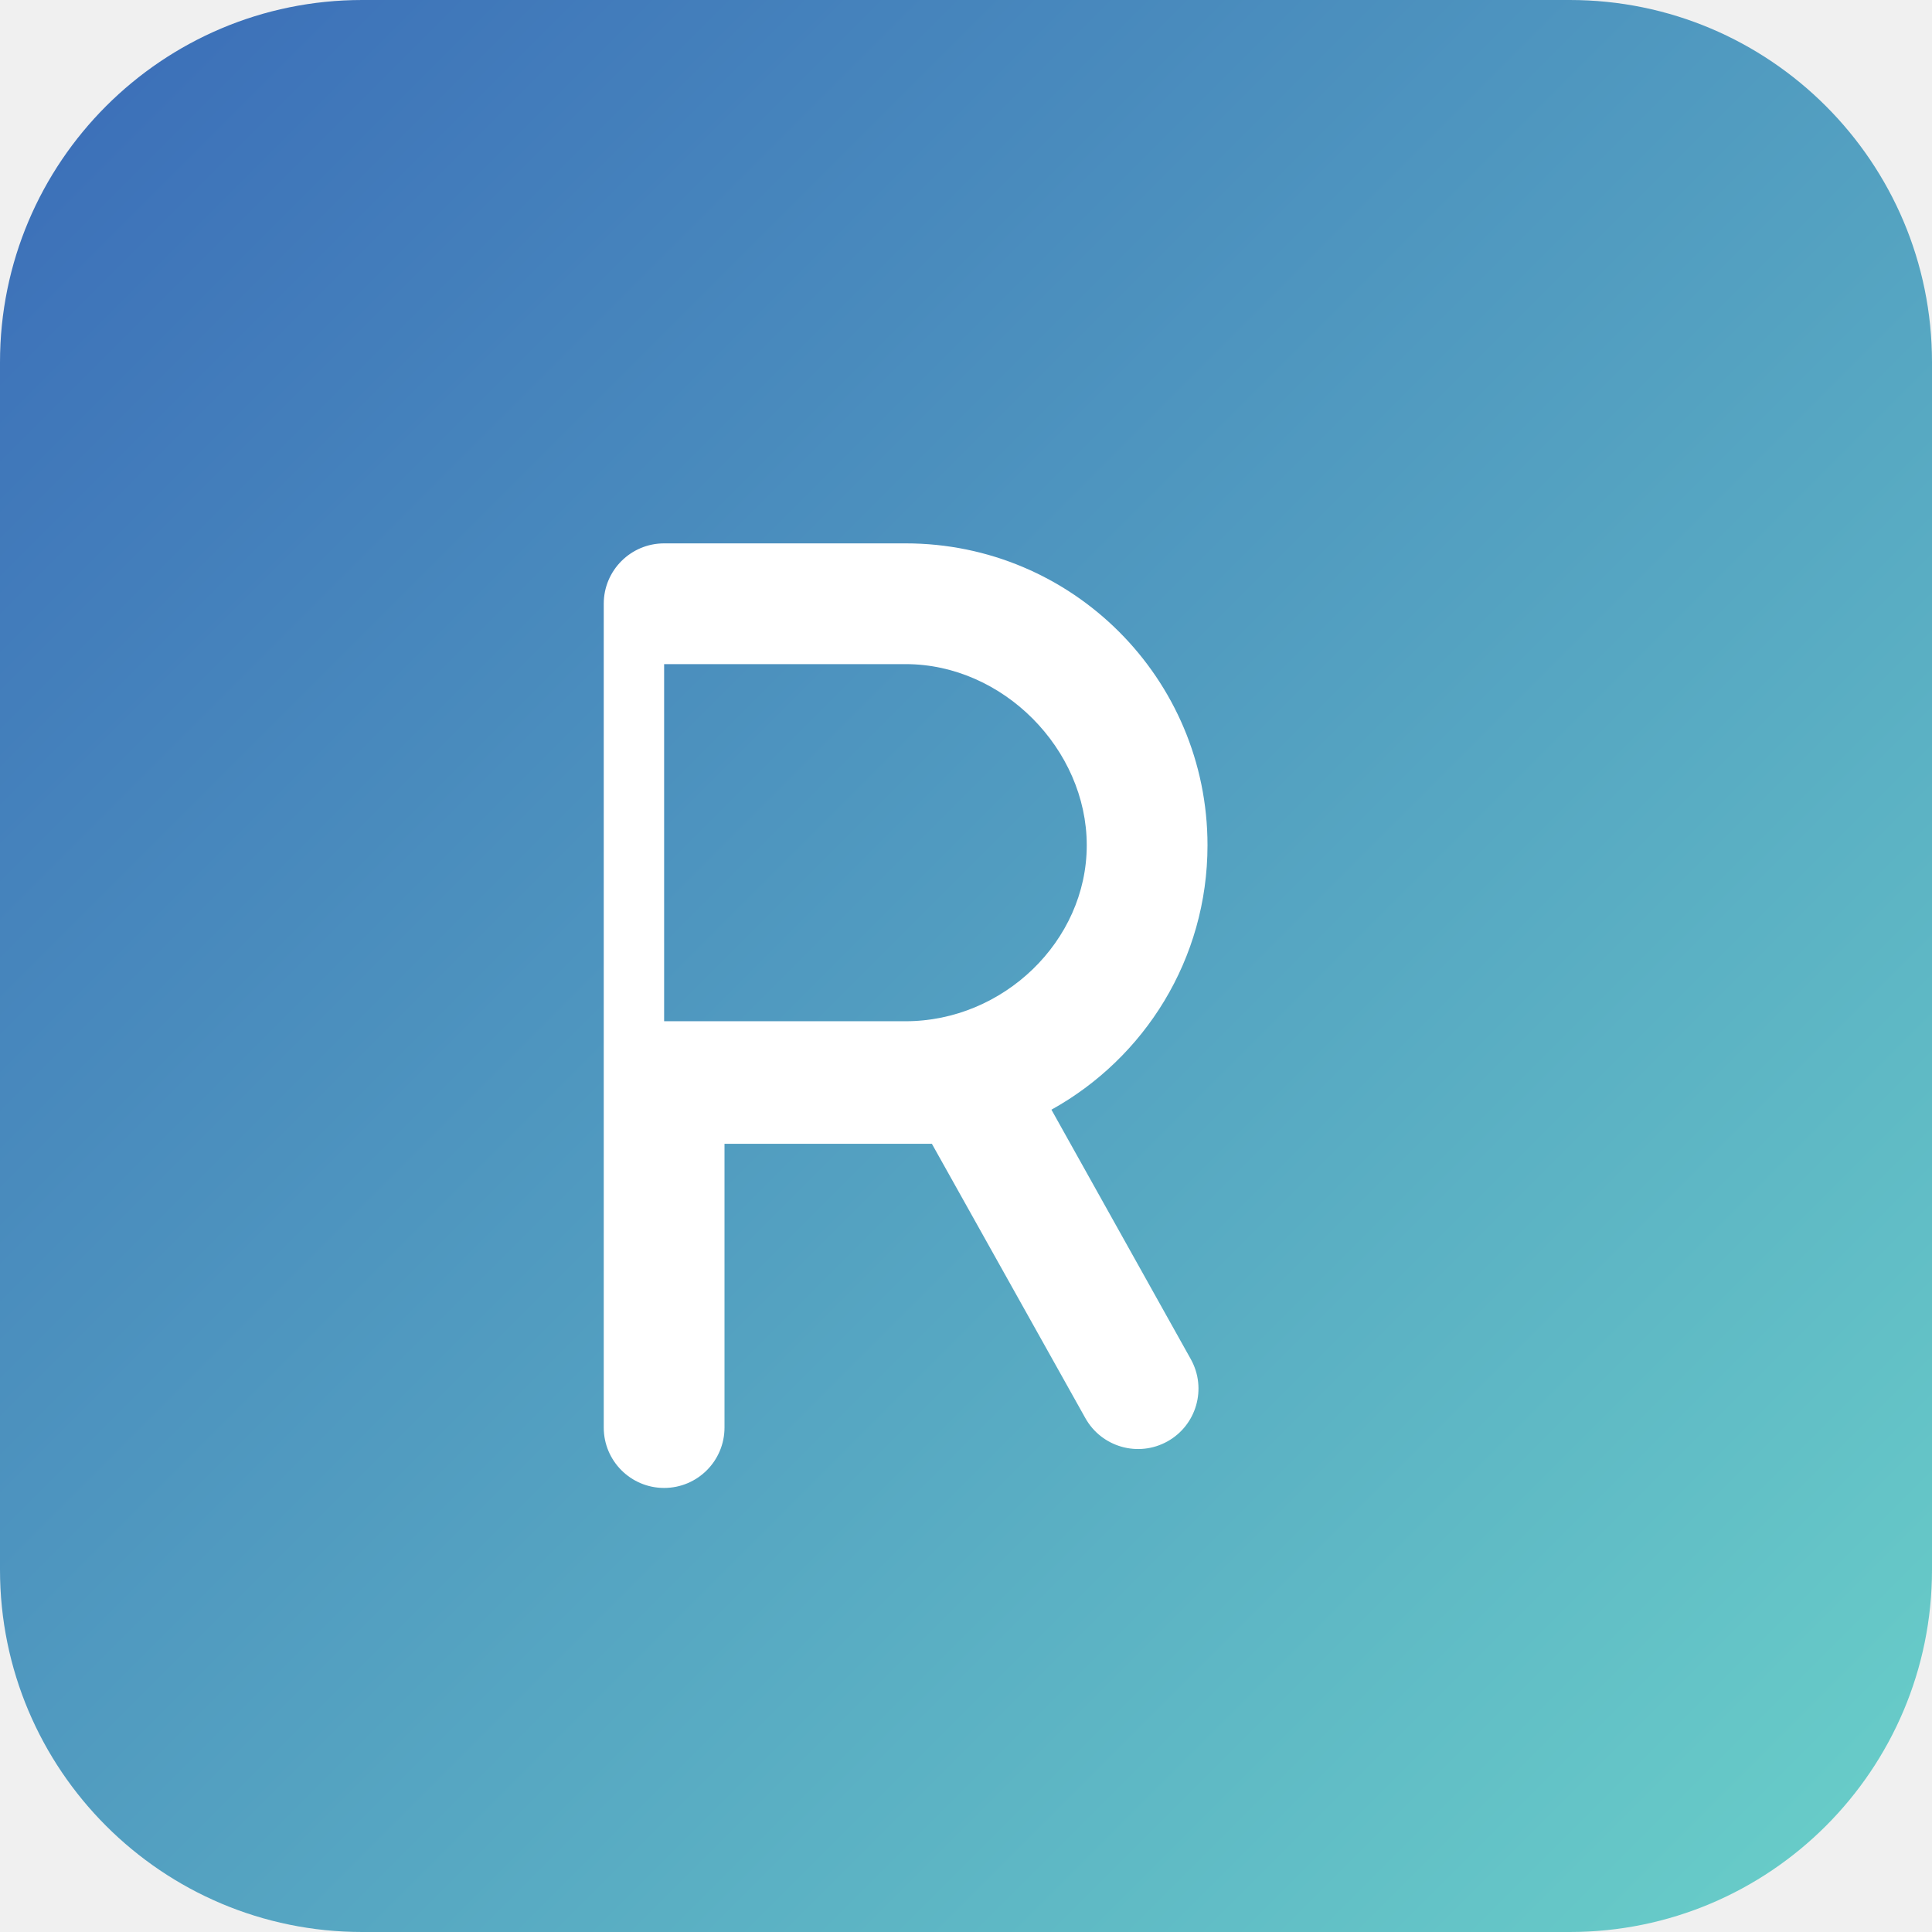
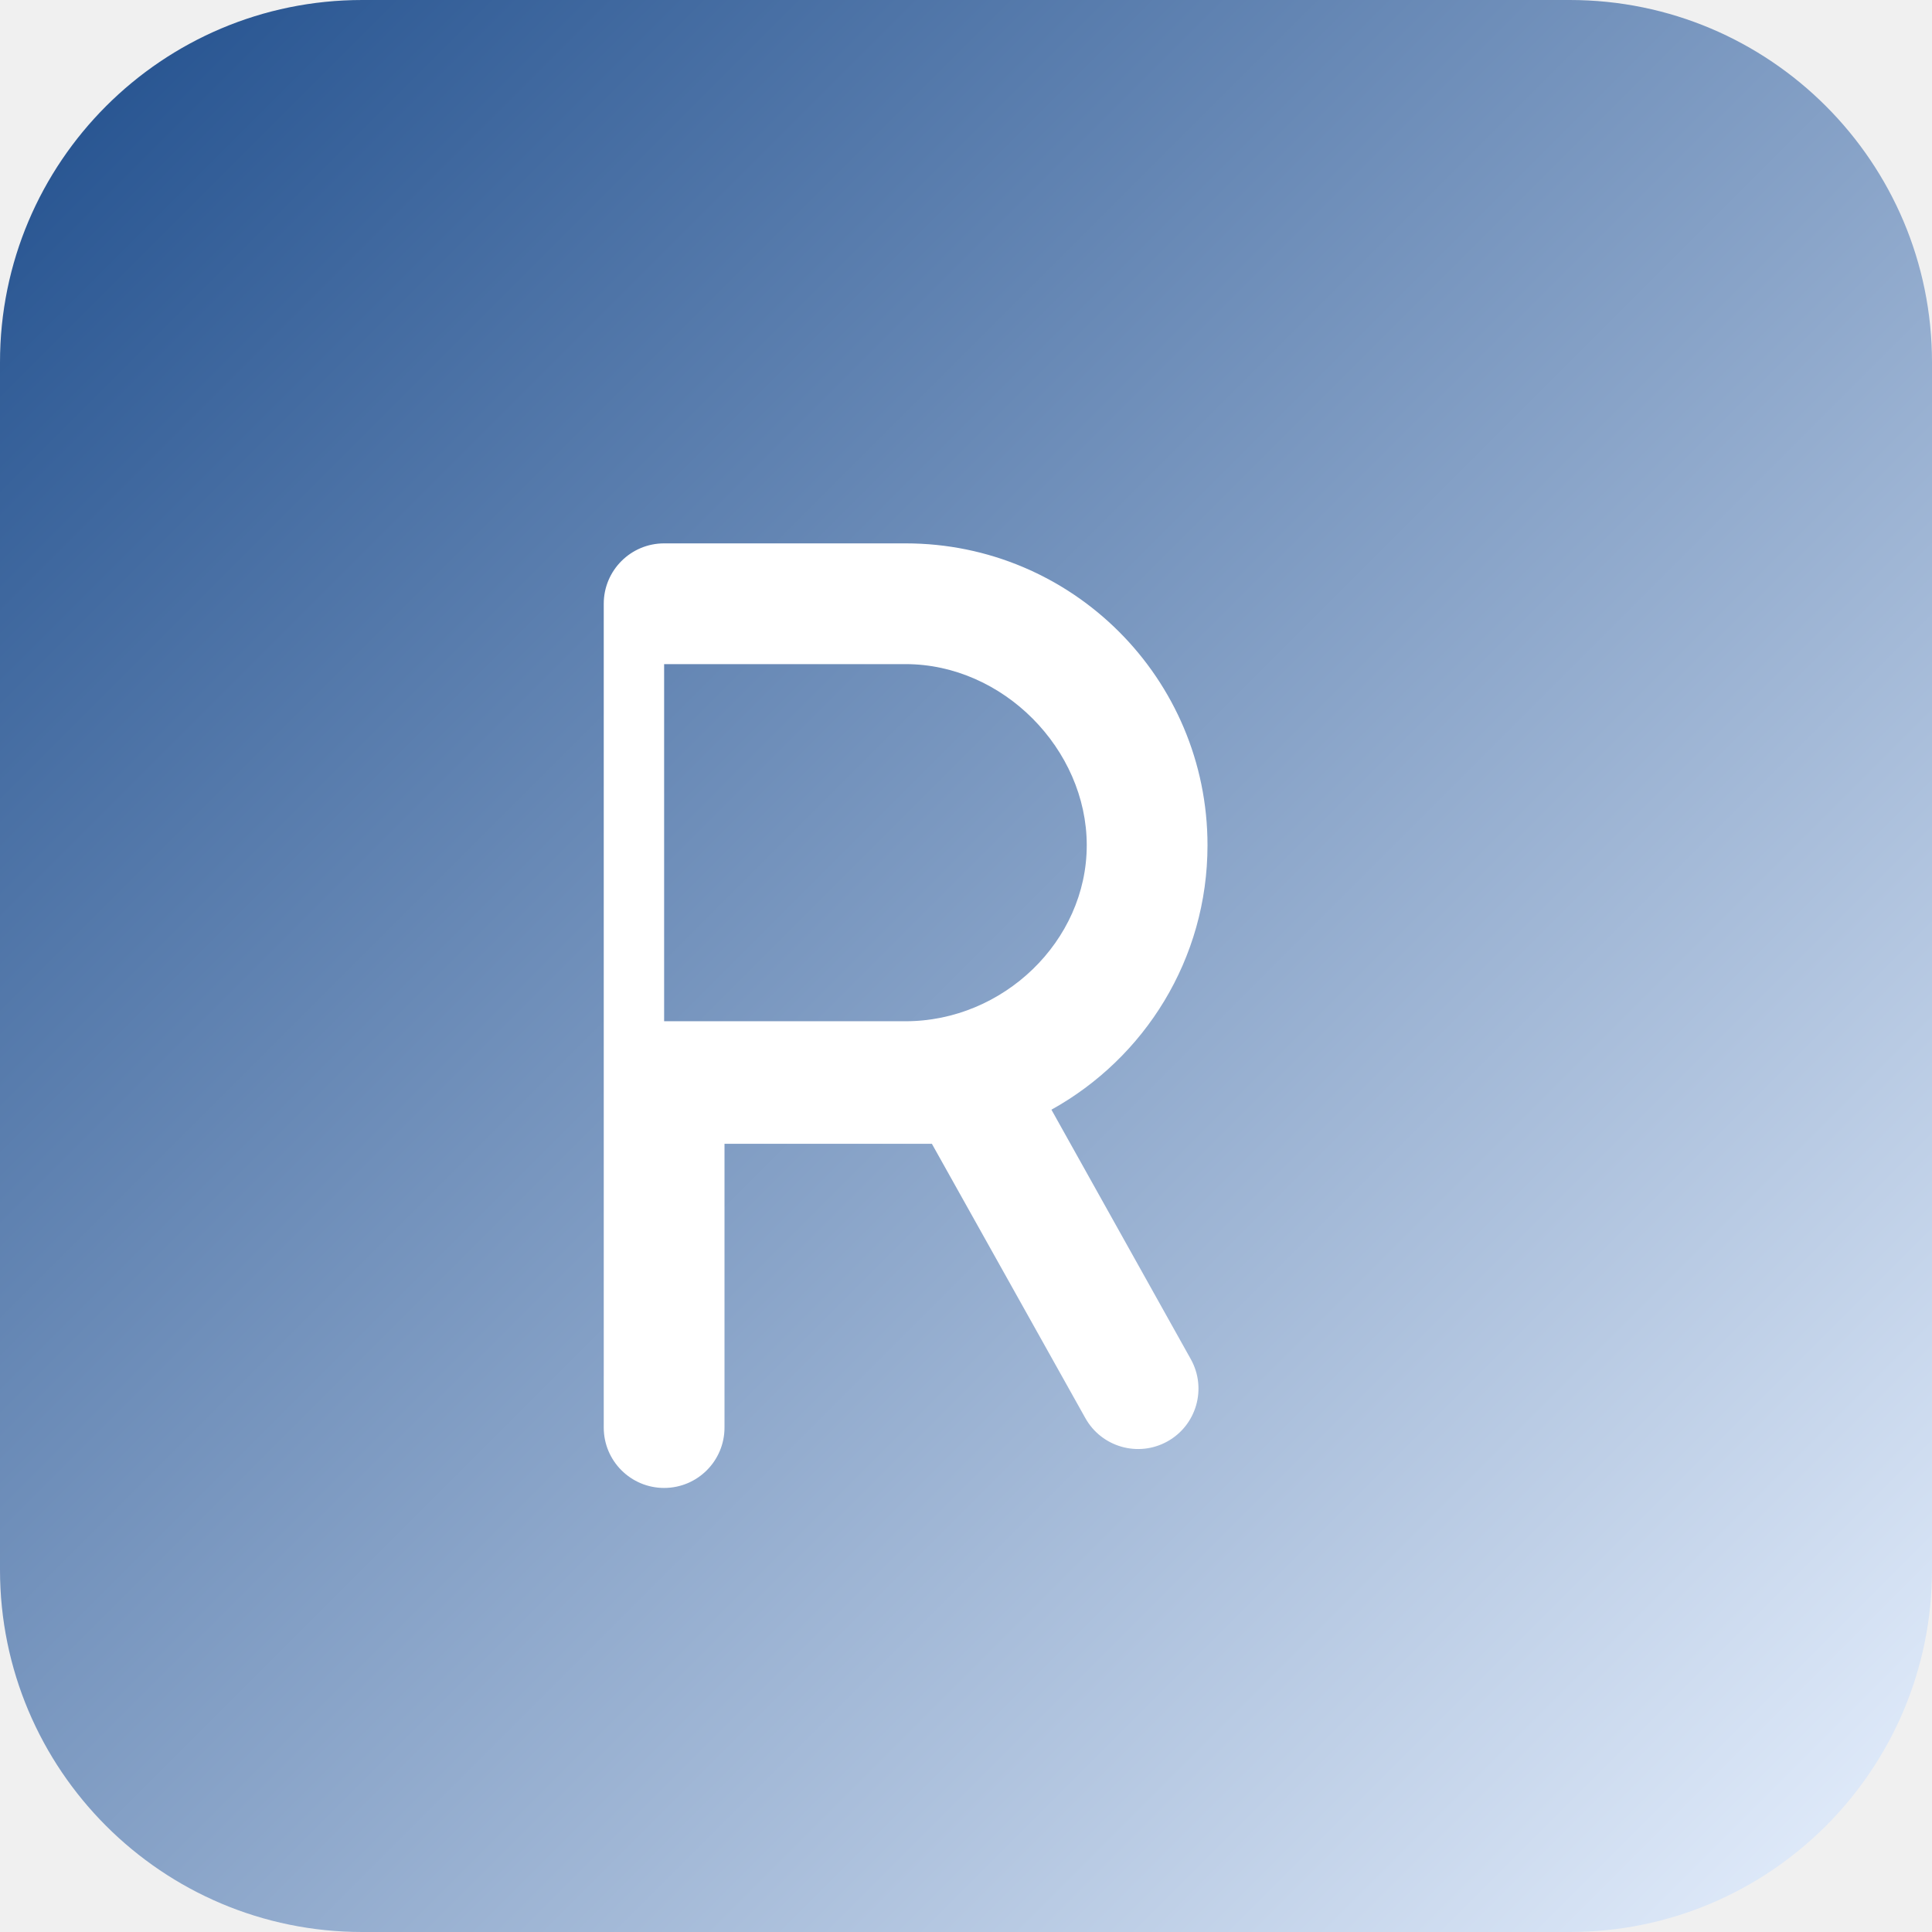
<svg xmlns="http://www.w3.org/2000/svg" viewBox="0 0 64 64">
  <defs>
    <linearGradient id="a" x1="0%" y1="0%" x2="100%" y2="100%">
-       <stop offset="0%" stop-color="#3a6bb8" />
-       <stop offset="100%" stop-color="#6ad1c9" />
+       <stop offset="0%" stop-color="#1E4D8C" />
+       <stop offset="100%" stop-color="#E9F2FF" />
    </linearGradient>
  </defs>
  <rect width="64" height="64" rx="12" fill="url(#a)" />
  <path d="M18 18h12c5.523 0 10 4.477 10 10 0 3.77-2.086 7.05-5.17 8.76l4.62 8.27a2 2 0 0 1-3.5 1.94l-5.08-9.08H24v9.4a2 2 0 0 1-4 0V20a2 2 0 0 1 2-2Zm4 4v11.83h8c3.229 0 6-2.65 6-5.83s-2.771-6-6-6Z" fill="#fff" />
</svg>
